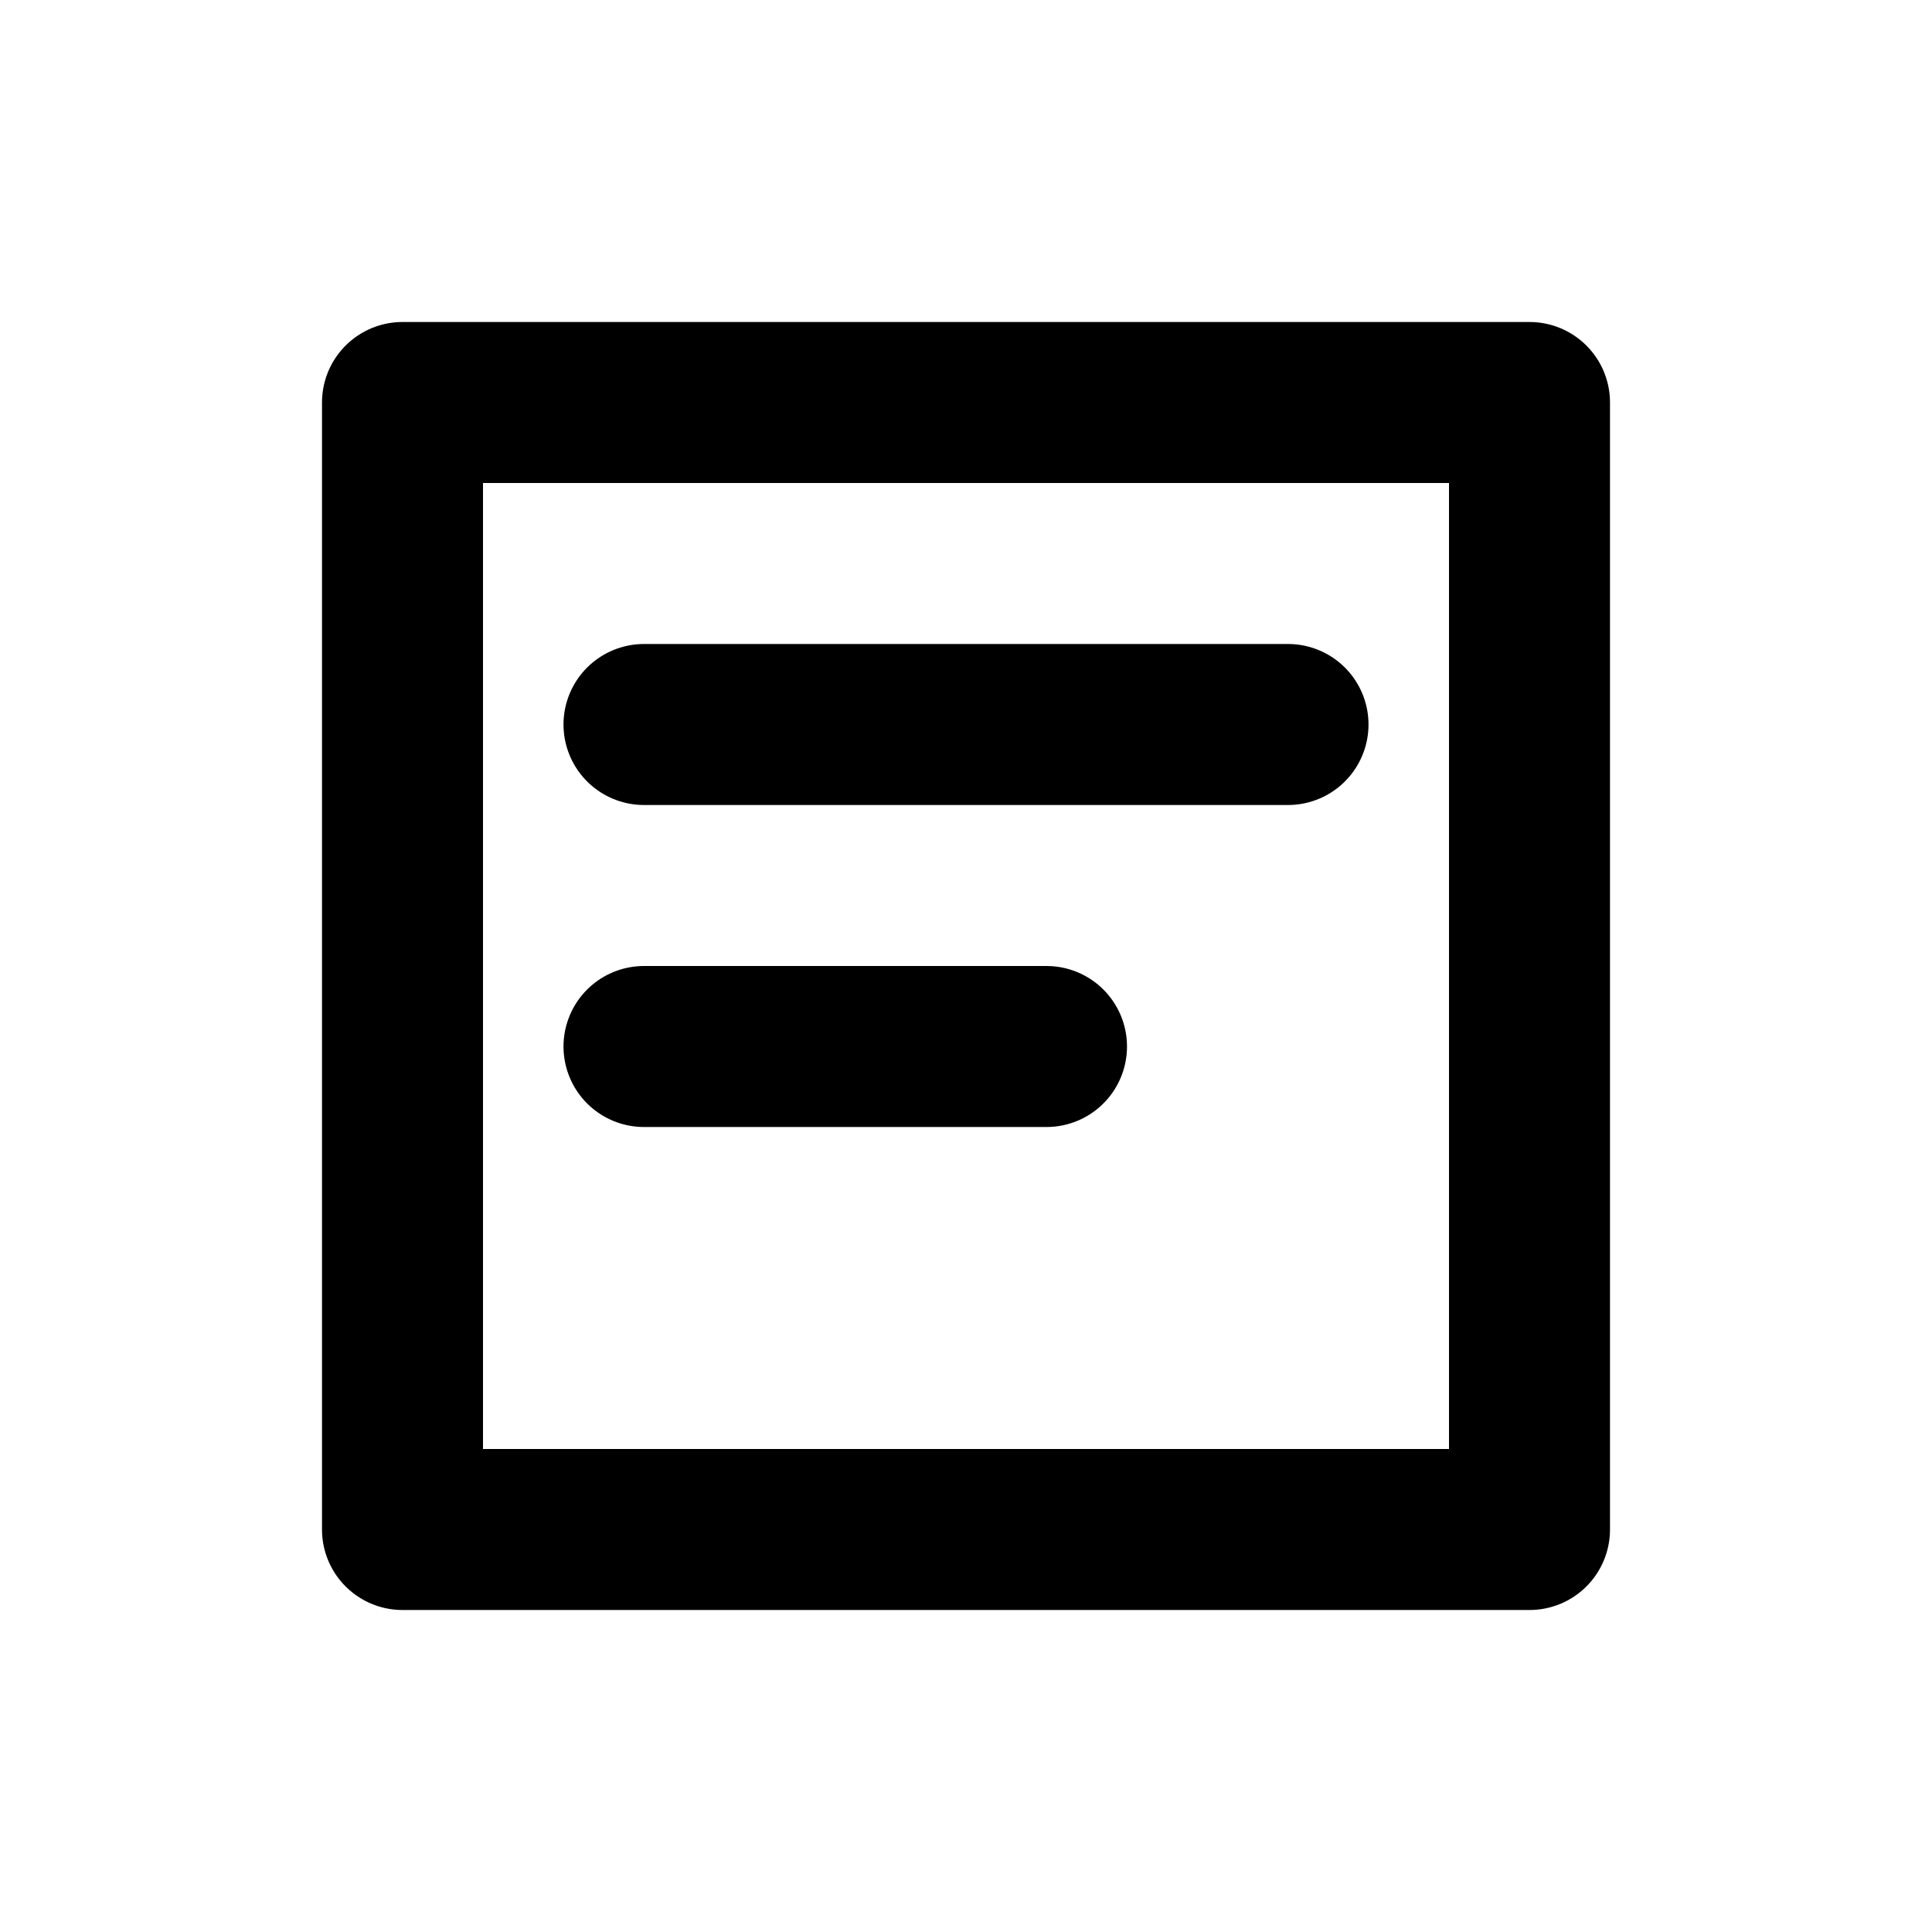
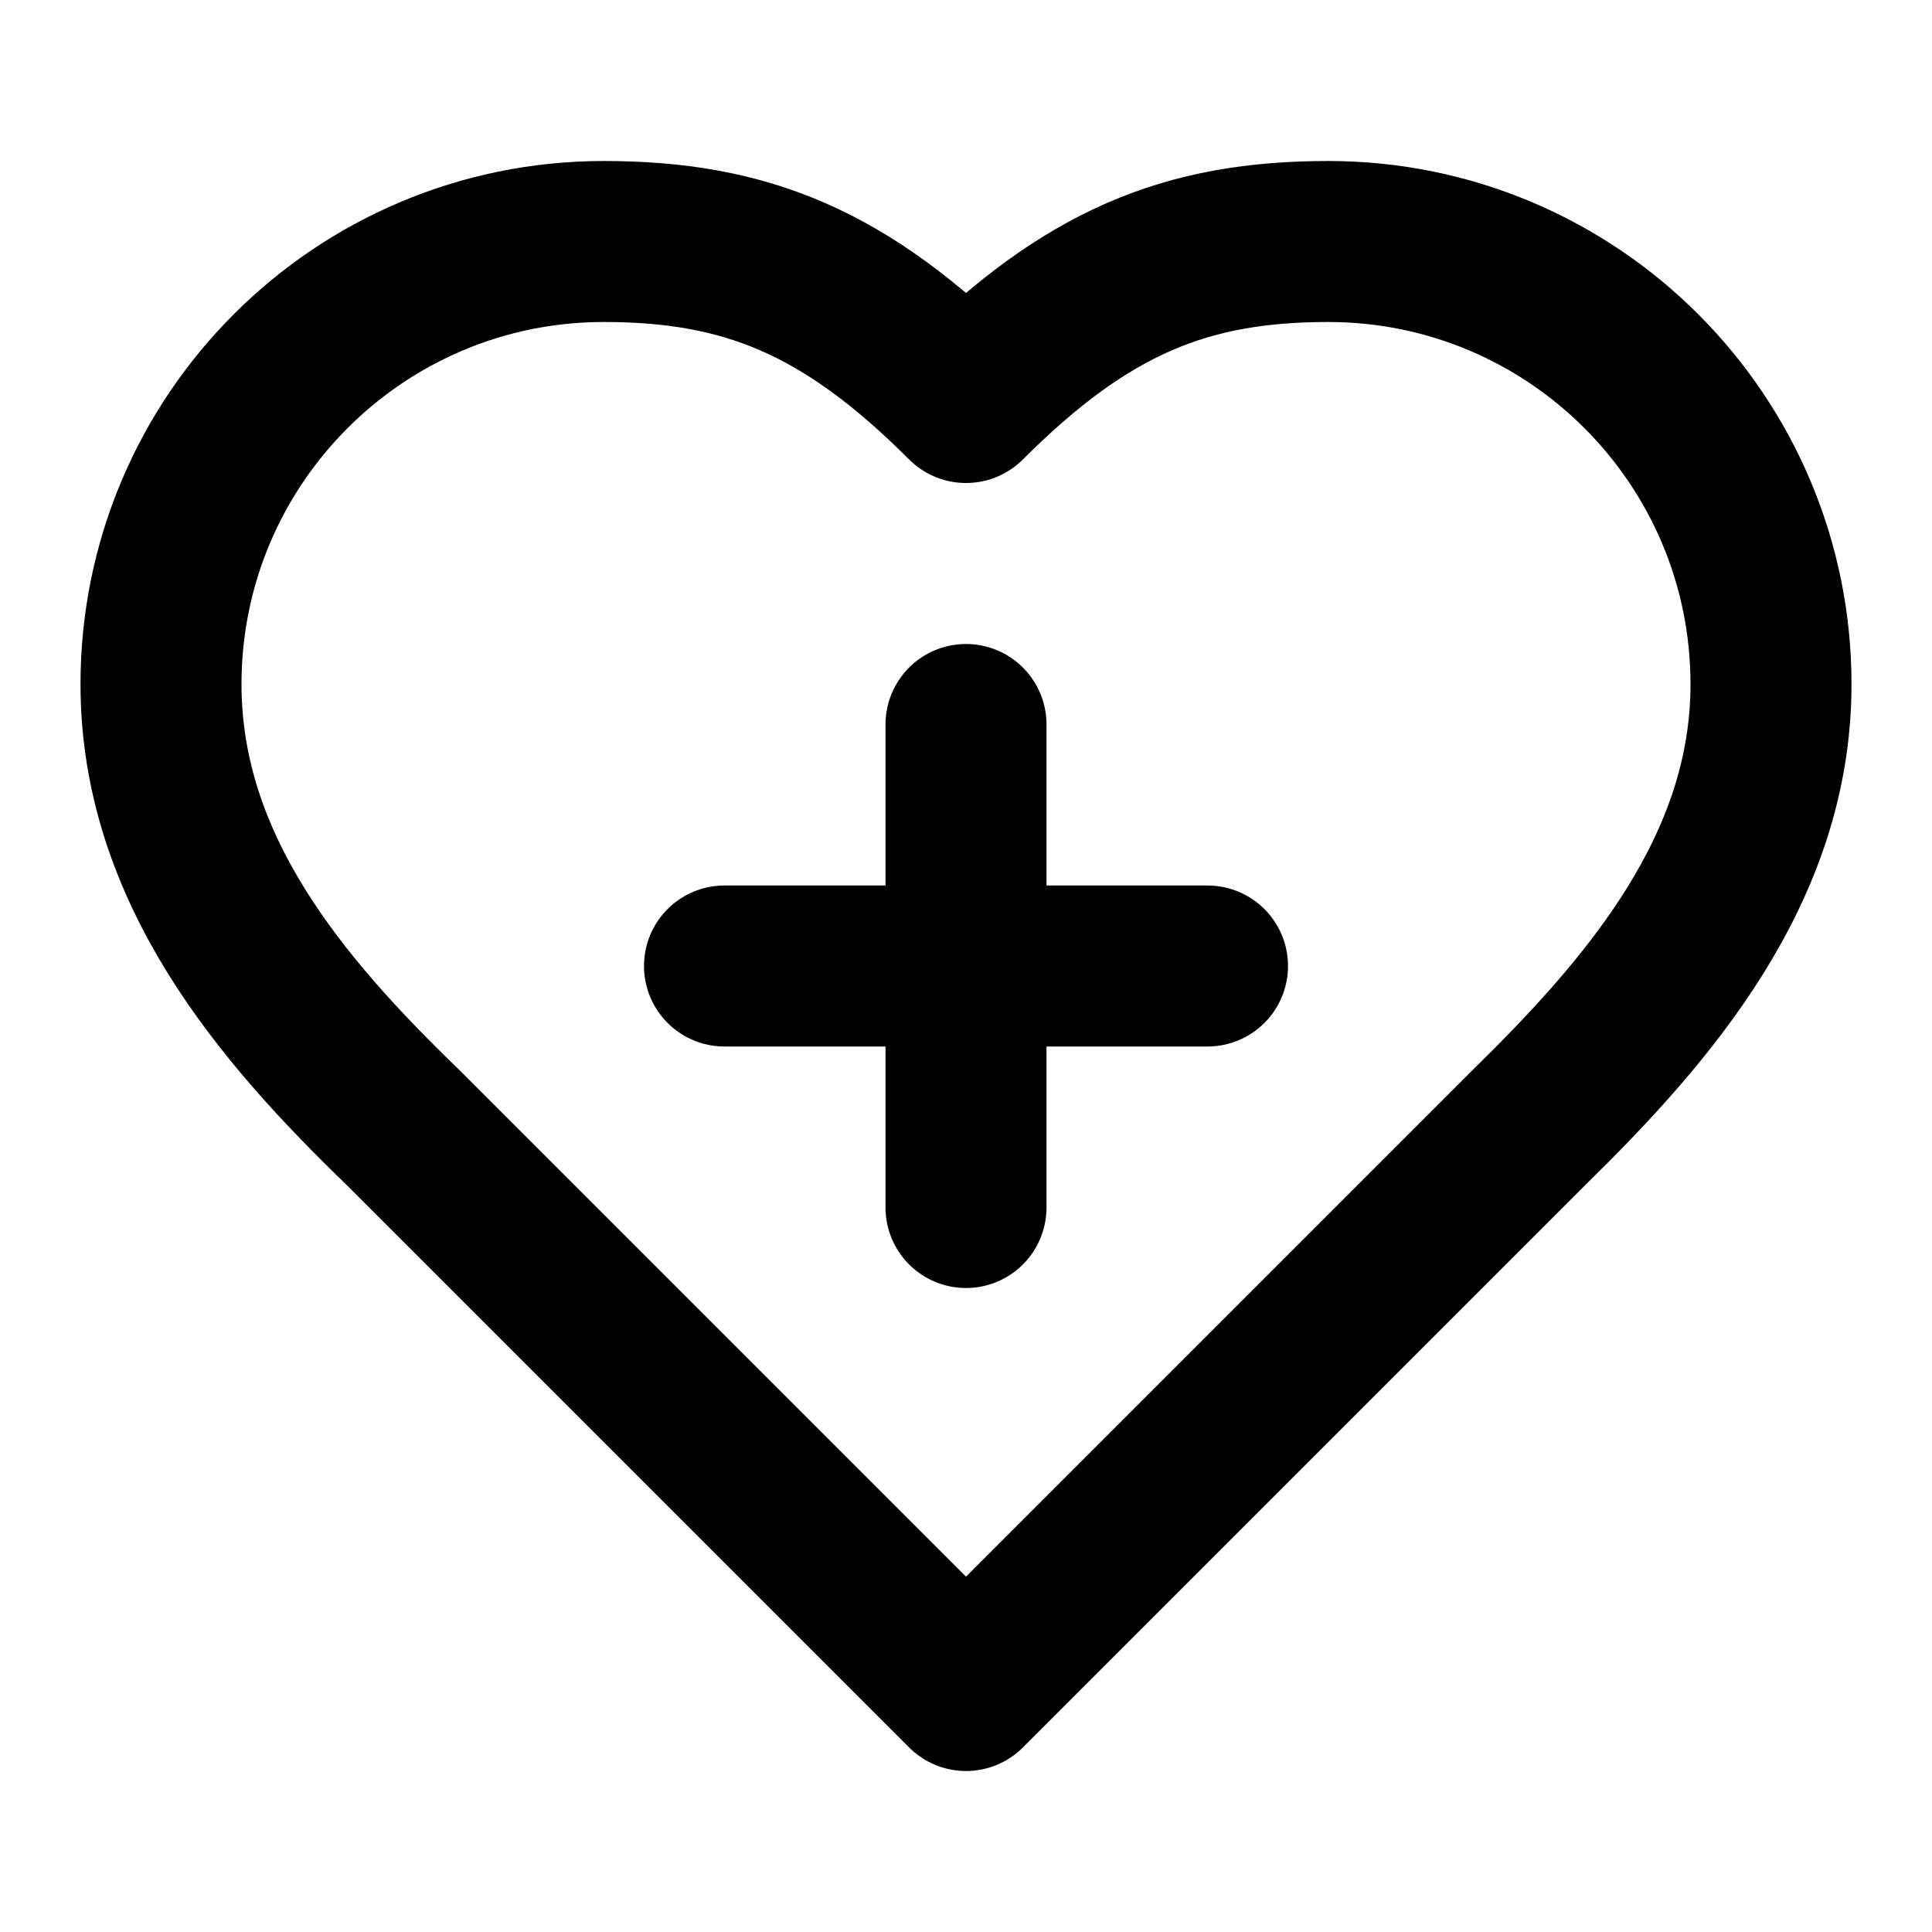
<svg xmlns="http://www.w3.org/2000/svg" viewBox="0 0 24 24" fill="none" stroke="currentColor" stroke-width="2" stroke-linecap="round" stroke-linejoin="round">
-   <path d="M5 5h14v14H5zM8 9h8M8 13h5" />
+   <path d="M19 14c1.49-1.46 3-3.21 3-5.5A5.5 5.5 0 0 0 16.5 3c-1.76 0-3 .5-4.5 2-1.5-1.5-2.74-2-4.5-2A5.5 5.5 0 0 0 2 8.5c0 2.3 1.5 4.05 3 5.5l7 7Z" />
+   <path d="M12 9v6M9 12h6" />
</svg>
